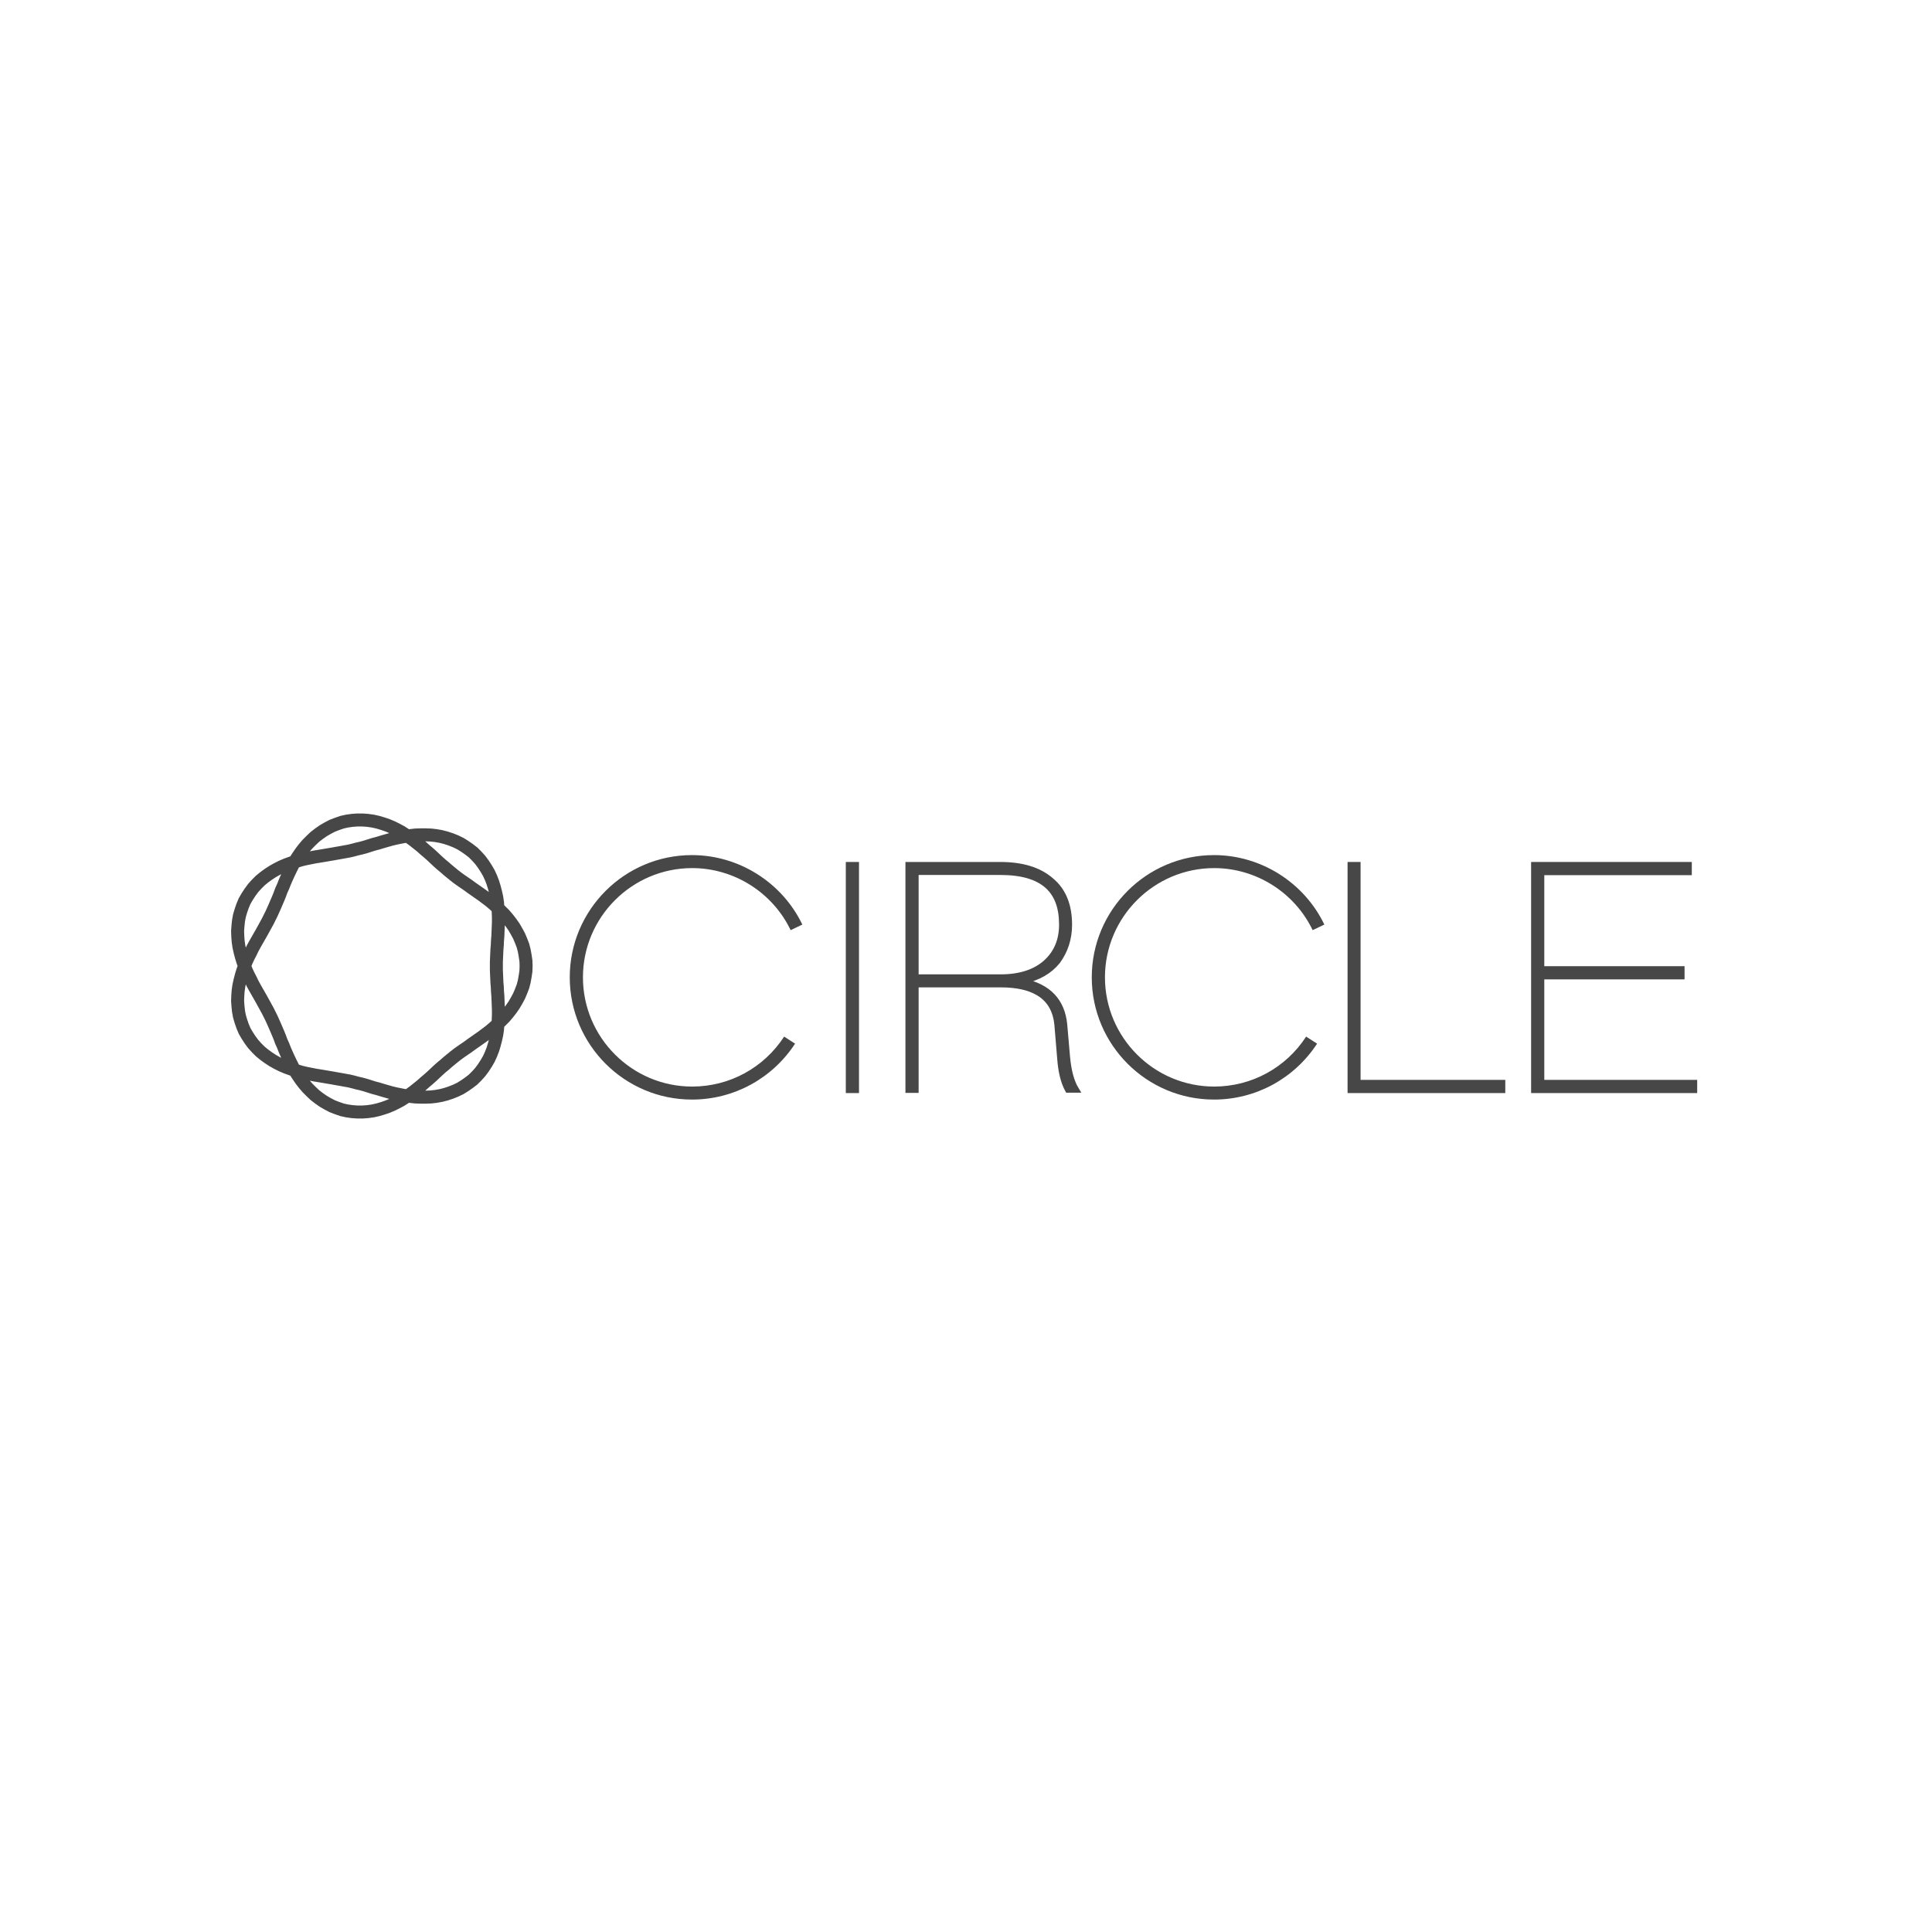
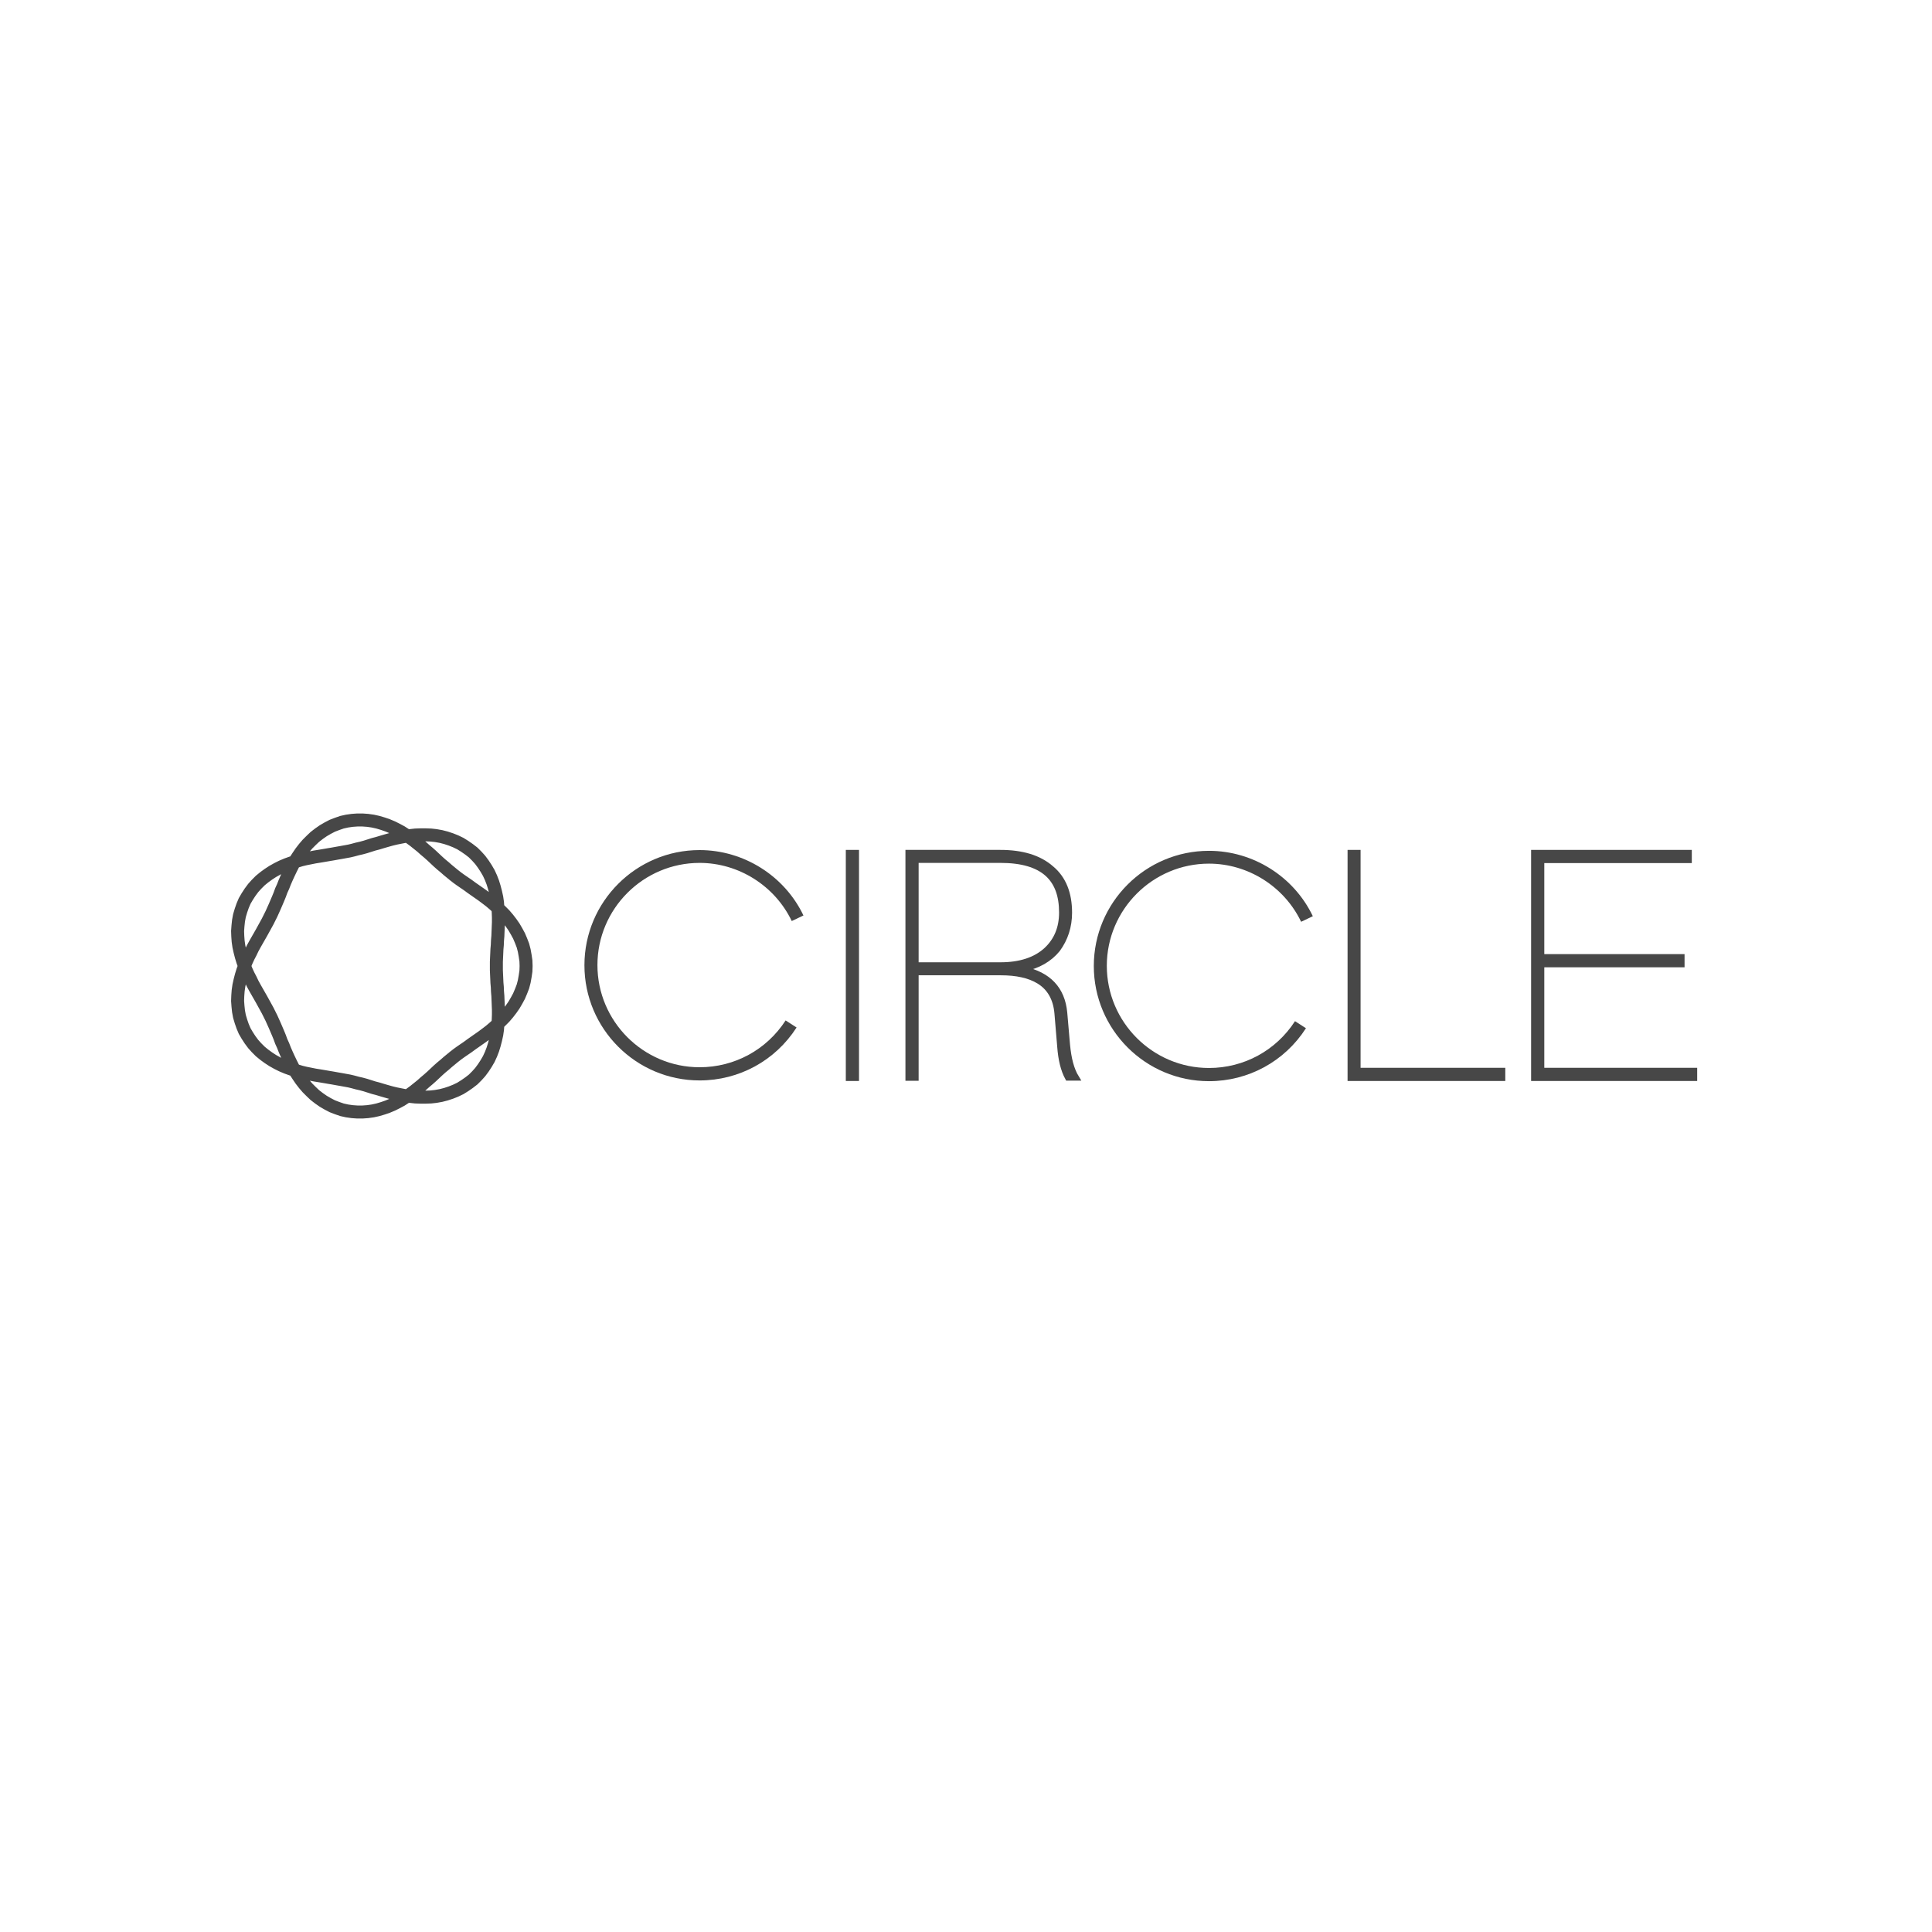
<svg xmlns="http://www.w3.org/2000/svg" version="1.1" id="レイヤー_1" x="0px" y="0px" viewBox="0 0 1040 1040" style="enable-background:new 0 0 1040 1040;" xml:space="preserve">
  <style type="text/css">
- 	.st0{fill:#474747;stroke:#474747;stroke-width:3;stroke-miterlimit:10;}
- 	.st1{fill:#474747;}
- 	.st2{fill:none;stroke:#474747;stroke-width:7;stroke-linecap:round;stroke-miterlimit:10;}
+ 	.st0{fill:none;stroke:#474747;stroke-width:7;stroke-linecap:round;stroke-miterlimit:10;}
+ 	.st1{fill:#474747;stroke:#474747;stroke-width:3;stroke-miterlimit:10;}
+ 	.st2{fill:#474747;}
</style>
+   <polyline class="st0" points="283.2,520 283.1,517.2 282.7,514.5 282.2,511.7 281.5,509 280.5,506.4 279.4,503.8 278.1,501.4   276.7,499 275.1,496.7 273.4,494.5 271.6,492.4 269.7,490.5 267.8,488.6 265.8,486.8 263.8,485.1 261.7,483.5 259.7,482   257.7,480.6 255.7,479.2 253.7,477.8 251.8,476.4 249.9,475.1 248,473.8 246.2,472.5 244.4,471.1 242.7,469.7 241,468.3   239.3,466.8 237.6,465.4 235.8,463.8 234.1,462.2 232.4,460.6 230.6,459 228.7,457.4 226.8,455.7 224.8,454.1 222.8,452.5   220.6,450.9 218.4,449.4 216.1,447.9 213.7,446.6 211.3,445.4 208.7,444.3 206.1,443.4 203.4,442.6 200.7,442 197.9,441.6   195.1,441.4 192.4,441.4 189.6,441.6 186.8,442 184.1,442.6 181.5,443.5 178.9,444.5 176.4,445.8 174,447.2 171.7,448.8   169.5,450.5 167.5,452.4 165.5,454.4 163.7,456.5 162,458.7 160.5,460.9 159,463.2 157.7,465.5 156.5,467.9 155.4,470.2   154.3,472.6 153.3,474.9 152.4,477.2 151.4,479.4 150.6,481.6 149.7,483.8 148.8,485.9 147.9,488 147,490 146.1,492 145.1,494   144.1,496 143,498 141.9,500 140.8,502 139.6,504.1 138.4,506.2 137.2,508.3 136,510.5 134.9,512.8 133.7,515.1 132.6,517.5   131.6,520 130.7,522.5 129.9,525.1 129.2,527.8 128.6,530.5 128.2,533.3 128,536 127.9,538.8 128.1,541.6 128.4,544.4 128.9,547.1   129.7,549.8 130.6,552.4 131.7,555 133.1,557.4 134.6,559.7 136.3,562 138.1,564 140.1,566 142.3,567.8 144.5,569.4 146.8,570.9   149.3,572.3 151.7,573.5 154.3,574.6 156.8,575.5 159.4,576.3 162,577.1 164.5,577.7 167,578.2 169.5,578.7 172,579.1 174.4,579.5   176.7,579.9 179.1,580.3 181.3,580.7 183.6,581.1 185.8,581.5 188,581.9 190.1,582.4 192.3,583 194.5,583.5 196.7,584.1   198.9,584.8 201.1,585.5 203.4,586.1 205.7,586.8 208.1,587.5 210.6,588.2 213.1,588.8 215.6,589.3 218.2,589.8 220.9,590.2   223.6,590.5 226.4,590.6 229.1,590.6 231.9,590.5 234.6,590.2 237.4,589.7 240.1,589 242.8,588.1 245.3,587.1 247.8,585.9   250.2,584.4 252.5,582.8 254.7,581.1 256.7,579.1 258.5,577.1 260.2,574.8 261.7,572.5 263.1,570.1 264.3,567.5 265.3,564.9   266.1,562.3 266.8,559.6 267.4,556.9 267.8,554.2 268,551.5 268.2,548.9 268.3,546.2 268.3,543.6 268.2,541.1 268.1,538.6   268,536.1 267.8,533.7 267.7,531.3 267.5,529 267.4,526.7 267.3,524.5 267.2,522.2 267.2,520 267.2,517.8 267.3,515.5 267.4,513.3   267.5,511 267.7,508.7 267.8,506.3 268,503.9 268.1,501.4 268.2,498.9 268.3,496.4 268.3,493.8 268.2,491.1 268,488.5 267.8,485.8   267.4,483.1 266.8,480.4 266.1,477.7 265.3,475.1 264.3,472.5 263.1,469.9 261.7,467.5 260.2,465.2 258.5,462.9 256.7,460.9   254.7,458.9 252.5,457.2 250.2,455.6 247.8,454.1 245.3,452.9 242.8,451.9 240.1,451 237.4,450.3 234.6,449.8 231.9,449.5   229.1,449.4 226.4,449.4 223.6,449.5 220.9,449.8 218.2,450.2 215.6,450.7 213.1,451.2 210.6,451.8 208.1,452.5 205.7,453.2   203.4,453.9 201.1,454.5 198.9,455.2 196.7,455.9 194.5,456.5 192.3,457 190.1,457.6 188,458.1 185.8,458.5 183.6,458.9   181.3,459.3 179.1,459.7 176.7,460.1 174.4,460.5 172,460.9 169.5,461.3 167,461.8 164.5,462.3 162,462.9 159.4,463.7 156.8,464.5   154.3,465.4 151.7,466.5 149.3,467.7 146.8,469.1 144.5,470.6 142.3,472.2 140.1,474 138.1,476 136.3,478 134.6,480.3 133.1,482.6   131.7,485 130.6,487.6 129.7,490.2 128.9,492.9 128.4,495.6 128.1,498.4 127.9,501.2 128,504 128.2,506.7 128.6,509.5 129.2,512.2   129.9,514.9 130.7,517.5 131.6,520 132.6,522.5 133.7,524.9 134.9,527.2 136,529.5 137.2,531.7 138.4,533.8 139.6,535.9 140.8,538   141.9,540 143,542 144.1,544 145.1,546 146.1,548 147,550 147.9,552 148.8,554.1 149.7,556.2 150.6,558.4 151.4,560.6 152.4,562.8   153.3,565.1 154.3,567.4 155.4,569.8 156.5,572.1 157.7,574.5 159,576.8 160.5,579.1 162,581.3 163.7,583.5 165.5,585.6   167.5,587.6 169.5,589.5 171.7,591.2 174,592.8 176.4,594.2 178.9,595.5 181.5,596.5 184.1,597.4 186.8,598 189.6,598.4   192.4,598.6 195.1,598.6 197.9,598.4 200.7,598 203.4,597.4 206.1,596.6 208.7,595.7 211.3,594.6 213.7,593.4 216.1,592.1   218.4,590.6 220.6,589.1 222.8,587.5 224.8,585.9 226.8,584.3 228.7,582.6 230.6,581 232.4,579.4 234.1,577.8 235.8,576.2   237.6,574.6 239.3,573.2 241,571.7 242.7,570.3 244.4,568.9 246.2,567.5 248,566.2 249.9,564.9 251.8,563.6 253.7,562.2   255.7,560.8 257.7,559.4 259.7,558 261.7,556.5 263.8,554.9 265.8,553.2 267.8,551.4 269.7,549.5 271.6,547.6 273.4,545.5   275.1,543.3 276.7,541 278.1,538.6 279.4,536.2 280.5,533.6 281.5,531 282.2,528.3 282.7,525.5 283.1,522.8 283.2,520 " />
  <g>
-     <g>
-       <path class="st0" d="M460.9,465.5v121.4h-4.1V465.5H460.9z" />
-       <path class="st0" d="M538.4,465.5c11.7,0,20.9,2.7,27.5,8.5c6.5,5.4,9.7,13.4,9.7,23.8c0,7.5-2.2,14.1-6.3,19.7    c-4.4,5.4-10.4,8.8-18.2,10.5v0.3c13.4,2.9,20.7,10.7,21.9,23.3l1.5,17.3c0.7,7.5,2.2,13.4,4.9,17.8h-4.6    c-2.4-4.4-3.7-10-4.2-16.8l-1.5-18c-0.7-8-4.1-13.8-9.9-17.3c-5.1-3.1-11.9-4.6-20.6-4.6H493v56.8h-4.1V465.5H538.4z M493,526    h45.6c10.5,0,18.9-2.7,24.8-8.2c5.4-5.1,8.2-11.7,8.2-20.1c0-9.2-2.5-16-7.6-20.7c-5.6-5.1-14.1-7.5-25.5-7.5H493V526z" />
-       <path class="st0" d="M730.9,465.5v117.3h77.9v4.1h-81.9V465.5H730.9z" />
-       <path class="st0" d="M909.2,465.5v4.1h-79.4v52h75.5v4.1h-75.5v57.1h82.3v4.1h-86.4V465.5H909.2z" />
-       <path class="st1" d="M372.5,591.9c-36.3,0-65.8-29.5-65.8-65.8s29.5-65.8,65.8-65.8c25.2,0,48.5,14.7,59.4,37.4l-6.3,3    c-9.7-20.3-30.5-33.4-53-33.4c-32.4,0-58.8,26.4-58.8,58.8c0,32.4,26.4,58.8,58.8,58.8c20.1,0,38.6-10.1,49.5-26.9l5.9,3.8    C415.7,580.6,395,591.9,372.5,591.9z" />
-       <path class="st1" d="M653.5,591.9c-36.3,0-65.8-29.5-65.8-65.8s29.5-65.8,65.8-65.8c25.2,0,48.5,14.7,59.4,37.4l-6.3,3    c-9.7-20.3-30.5-33.4-53-33.4c-32.4,0-58.8,26.4-58.8,58.8c0,32.4,26.4,58.8,58.8,58.8c20.1,0,38.6-10.1,49.5-26.9l5.9,3.8    C696.7,580.6,676,591.9,653.5,591.9z" />
-     </g>
-     <polyline class="st2" points="283.2,520 283.1,517.2 282.7,514.5 282.2,511.7 281.5,509 280.5,506.4 279.4,503.8 278.1,501.4    276.7,499 275.1,496.7 273.4,494.5 271.6,492.4 269.7,490.5 267.8,488.6 265.8,486.8 263.8,485.1 261.7,483.5 259.7,482    257.7,480.6 255.7,479.2 253.7,477.8 251.8,476.4 249.9,475.1 248,473.8 246.2,472.5 244.4,471.1 242.7,469.7 241,468.3    239.3,466.8 237.6,465.4 235.8,463.8 234.1,462.2 232.4,460.6 230.6,459 228.7,457.4 226.8,455.7 224.8,454.1 222.8,452.5    220.6,450.9 218.4,449.4 216.1,447.9 213.7,446.6 211.3,445.4 208.7,444.3 206.1,443.4 203.4,442.6 200.7,442 197.9,441.6    195.1,441.4 192.4,441.4 189.6,441.6 186.8,442 184.1,442.6 181.5,443.5 178.9,444.5 176.4,445.8 174,447.2 171.7,448.8    169.5,450.5 167.5,452.4 165.5,454.4 163.7,456.5 162,458.7 160.5,460.9 159,463.2 157.7,465.5 156.5,467.9 155.4,470.2    154.3,472.6 153.3,474.9 152.4,477.2 151.4,479.4 150.6,481.6 149.7,483.8 148.8,485.9 147.9,488 147,490 146.1,492 145.1,494    144.1,496 143,498 141.9,500 140.8,502 139.6,504.1 138.4,506.2 137.2,508.3 136,510.5 134.9,512.8 133.7,515.1 132.6,517.5    131.6,520 130.7,522.5 129.9,525.1 129.2,527.8 128.6,530.5 128.2,533.3 128,536 127.9,538.8 128.1,541.6 128.4,544.4 128.9,547.1    129.7,549.8 130.6,552.4 131.7,555 133.1,557.4 134.6,559.7 136.3,562 138.1,564 140.1,566 142.3,567.8 144.5,569.4 146.8,570.9    149.3,572.3 151.7,573.5 154.3,574.6 156.8,575.5 159.4,576.3 162,577.1 164.5,577.7 167,578.2 169.5,578.7 172,579.1 174.4,579.5    176.7,579.9 179.1,580.3 181.3,580.7 183.6,581.1 185.8,581.5 188,581.9 190.1,582.4 192.3,583 194.5,583.5 196.7,584.1    198.9,584.8 201.1,585.5 203.4,586.1 205.7,586.8 208.1,587.5 210.6,588.2 213.1,588.8 215.6,589.3 218.2,589.8 220.9,590.2    223.6,590.5 226.4,590.6 229.1,590.6 231.9,590.5 234.6,590.2 237.4,589.7 240.1,589 242.8,588.1 245.3,587.1 247.8,585.9    250.2,584.4 252.5,582.8 254.7,581.1 256.7,579.1 258.5,577.1 260.2,574.8 261.7,572.5 263.1,570.1 264.3,567.5 265.3,564.9    266.1,562.3 266.8,559.6 267.4,556.9 267.8,554.2 268,551.5 268.2,548.9 268.3,546.2 268.3,543.6 268.2,541.1 268.1,538.6    268,536.1 267.8,533.7 267.7,531.3 267.5,529 267.4,526.7 267.3,524.5 267.2,522.2 267.2,520 267.2,517.8 267.3,515.5 267.4,513.3    267.5,511 267.7,508.7 267.8,506.3 268,503.9 268.1,501.4 268.2,498.9 268.3,496.4 268.3,493.8 268.2,491.1 268,488.5 267.8,485.8    267.4,483.1 266.8,480.4 266.1,477.7 265.3,475.1 264.3,472.5 263.1,469.9 261.7,467.5 260.2,465.2 258.5,462.9 256.7,460.9    254.7,458.9 252.5,457.2 250.2,455.6 247.8,454.1 245.3,452.9 242.8,451.9 240.1,451 237.4,450.3 234.6,449.8 231.9,449.5    229.1,449.4 226.4,449.4 223.6,449.5 220.9,449.8 218.2,450.2 215.6,450.7 213.1,451.2 210.6,451.8 208.1,452.5 205.7,453.2    203.4,453.9 201.1,454.5 198.9,455.2 196.7,455.9 194.5,456.5 192.3,457 190.1,457.6 188,458.1 185.8,458.5 183.6,458.9    181.3,459.3 179.1,459.7 176.7,460.1 174.4,460.5 172,460.9 169.5,461.3 167,461.8 164.5,462.3 162,462.9 159.4,463.7 156.8,464.5    154.3,465.4 151.7,466.5 149.3,467.7 146.8,469.1 144.5,470.6 142.3,472.2 140.1,474 138.1,476 136.3,478 134.6,480.3 133.1,482.6    131.7,485 130.6,487.6 129.7,490.2 128.9,492.9 128.4,495.6 128.1,498.4 127.9,501.2 128,504 128.2,506.7 128.6,509.5 129.2,512.2    129.9,514.9 130.7,517.5 131.6,520 132.6,522.5 133.7,524.9 134.9,527.2 136,529.5 137.2,531.7 138.4,533.8 139.6,535.9 140.8,538    141.9,540 143,542 144.1,544 145.1,546 146.1,548 147,550 147.9,552 148.8,554.1 149.7,556.2 150.6,558.4 151.4,560.6 152.4,562.8    153.3,565.1 154.3,567.4 155.4,569.8 156.5,572.1 157.7,574.5 159,576.8 160.5,579.1 162,581.3 163.7,583.5 165.5,585.6    167.5,587.6 169.5,589.5 171.7,591.2 174,592.8 176.4,594.2 178.9,595.5 181.5,596.5 184.1,597.4 186.8,598 189.6,598.4    192.4,598.6 195.1,598.6 197.9,598.4 200.7,598 203.4,597.4 206.1,596.6 208.7,595.7 211.3,594.6 213.7,593.4 216.1,592.1    218.4,590.6 220.6,589.1 222.8,587.5 224.8,585.9 226.8,584.3 228.7,582.6 230.6,581 232.4,579.4 234.1,577.8 235.8,576.2    237.6,574.6 239.3,573.2 241,571.7 242.7,570.3 244.4,568.9 246.2,567.5 248,566.2 249.9,564.9 251.8,563.6 253.7,562.2    255.7,560.8 257.7,559.4 259.7,558 261.7,556.5 263.8,554.9 265.8,553.2 267.8,551.4 269.7,549.5 271.6,547.6 273.4,545.5    275.1,543.3 276.7,541 278.1,538.6 279.4,536.2 280.5,533.6 281.5,531 282.2,528.3 282.7,525.5 283.1,522.8 283.2,520  " />
+     <path class="st1" d="M460.9,459v121.4h-4.1V459H460.9z" />
+     <path class="st1" d="M538.4,459c11.7,0,20.9,2.7,27.5,8.5c6.5,5.4,9.7,13.4,9.7,23.8c0,7.5-2.2,14.1-6.3,19.7   c-4.4,5.4-10.4,8.8-18.2,10.5v0.3c13.4,2.9,20.7,10.7,21.9,23.3l1.5,17.3c0.7,7.5,2.2,13.4,4.9,17.8h-4.6c-2.4-4.4-3.7-10-4.2-16.8   l-1.5-18c-0.7-8-4.1-13.8-9.9-17.3c-5.1-3.1-11.9-4.6-20.6-4.6H493v56.8h-4.1V459H538.4z M493,519.5h45.6c10.5,0,18.9-2.7,24.8-8.2   c5.4-5.1,8.2-11.7,8.2-20.1c0-9.2-2.5-16-7.6-20.7c-5.6-5.1-14.1-7.5-25.5-7.5H493V519.5z" />
+     <path class="st1" d="M730.9,459v117.3h77.9v4.1h-81.9V459H730.9z" />
+     <path class="st1" d="M909.2,459v4.1h-79.4v52h75.5v4.1h-75.5v57.1h82.3v4.1h-86.4V459H909.2z" />
+     <path class="st2" d="M376.6,581.6c-34.2,0-62-27.8-62-62c0-34.2,27.8-62,62-62c23.7,0,45.7,13.8,55.9,35.2l-6.3,3   c-9.1-19-28.6-31.3-49.6-31.3c-30.3,0-55,24.7-55,55s24.7,55,55,55c18.8,0,36.1-9.4,46.3-25.2l5.9,3.8   C417.3,571,397.8,581.6,376.6,581.6z" />
+     <path class="st2" d="M650.8,582c-34.2,0-62-27.8-62-62c0-34.2,27.8-62,62-62c23.7,0,45.7,13.8,55.9,35.2l-6.3,3   c-9.1-19-28.6-31.3-49.6-31.3c-30.3,0-55,24.7-55,55s24.7,55,55,55c18.8,0,36.1-9.4,46.3-25.2l5.9,3.8   C691.5,571.4,672,582,650.8,582z" />
  </g>
</svg>
